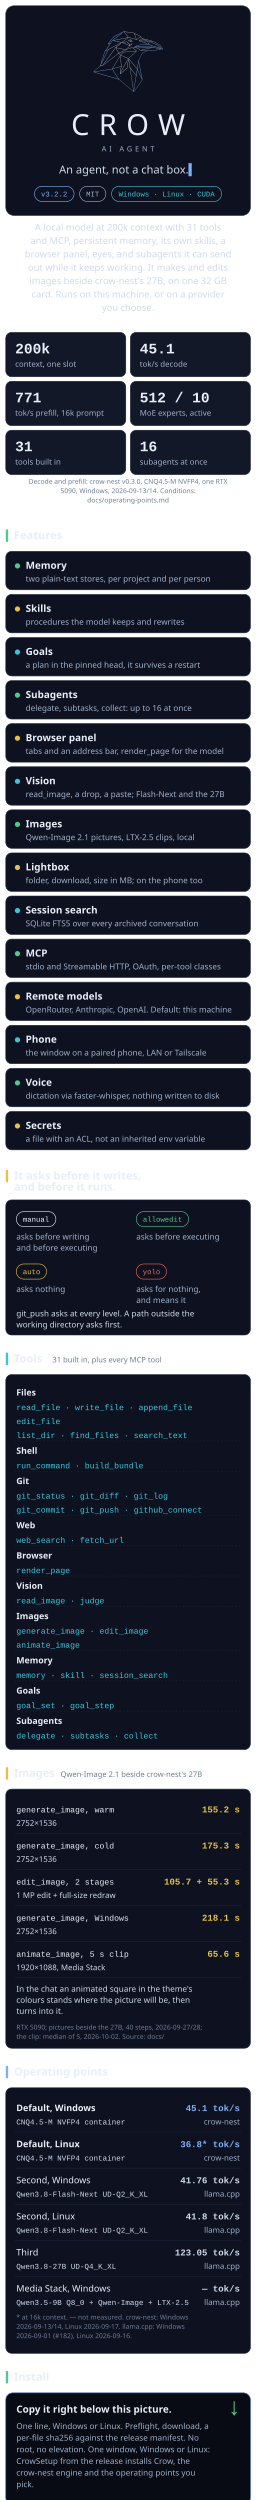
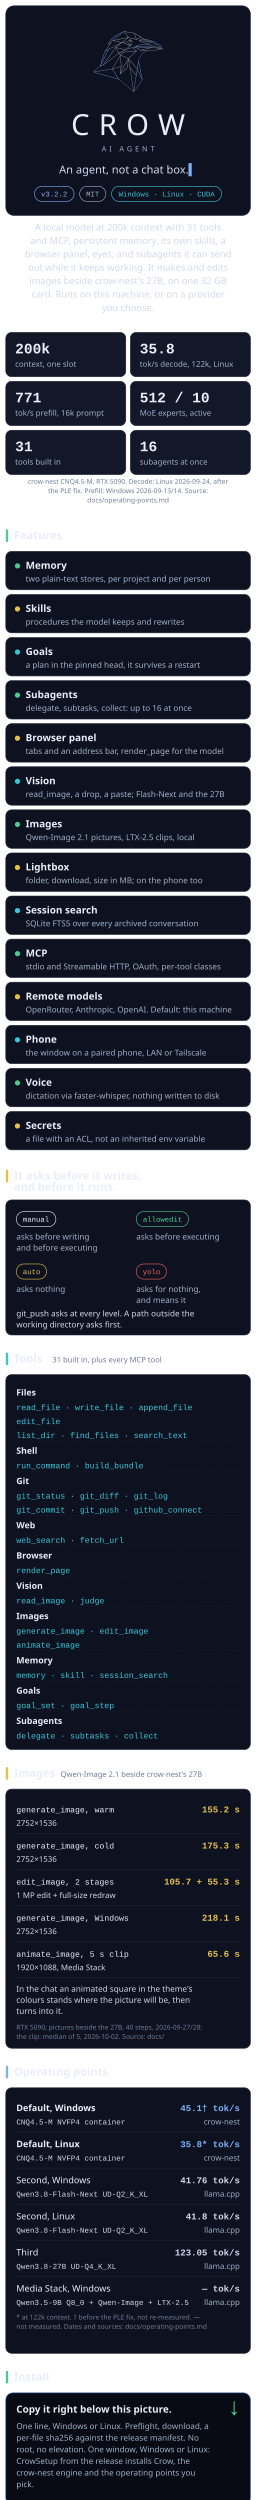
<svg xmlns="http://www.w3.org/2000/svg" viewBox="0 0 440 4294" width="440" height="4294" role="img" aria-label="Crow: an agent, not a chat box. Features, tools, images, operating points.">
  <rect x="10" y="10" width="420" height="360" rx="14" fill="#0e1220" stroke="#1c2438" />
  <g transform="translate(130 16) scale(0.176)">
    <g fill="none" stroke-width="3" stroke-linejoin="round" stroke-linecap="round">
      <path stroke="#6789b2" d="M642 273 650 285" />
      <path stroke="#6789b2" d="M699 404 693 409 651 426 615 496" />
      <path stroke="#6789b2" d="M239 554 183 601 178 610" />
      <path stroke="#6789b2" d="M650 689 573 799 567 802" />
      <path stroke="#6789b2" d="M428 688 563 803" />
      <path stroke="#90a7c2" d="M508 281 457 317" />
      <path stroke="#90a7c2" d="M647 289 622 301" />
      <path stroke="#90a7c2" d="M526 361 498 385" />
      <path stroke="#90a7c2" d="M755 371 820 386 823 389" />
      <path stroke="#90a7c2" d="M833 387 823 389" />
      <path stroke="#90a7c2" d="M823 389 758 405 699 404" />
      <path stroke="#90a7c2" d="M644 399 699 404" />
      <path stroke="#90a7c2" d="M587 414 515 480" />
      <path stroke="#90a7c2" d="M417 431 283 534 272 539" />
      <path stroke="#90a7c2" d="M436 453 433 454 362 573 360 581" />
      <path stroke="#90a7c2" d="M445 556 360 581" />
      <path stroke="#90a7c2" d="M530 572 564 793 567 794" />
      <path stroke="#90a7c2" d="M591 643 567 794" />
      <path stroke="#90a7c2" d="M563 803 567 802" />
      <path stroke="#90a7c2" d="M567 794 567 802" />
      <path stroke="#acbece" d="M572 235 625 261 635 269" />
      <path stroke="#acbece" d="M635 269 593 295" />
      <path stroke="#acbece" d="M635 269 642 273" />
      <path stroke="#acbece" d="M510 276 508 281" />
      <path stroke="#acbece" d="M510 276 376 302 368 306" />
      <path stroke="#acbece" d="M622 301 620 307 624 307" />
      <path stroke="#acbece" d="M534 297 515 302 517 306 532 313" />
      <path stroke="#acbece" d="M624 307 625 310 698 336 700 340" />
      <path stroke="#acbece" d="M624 307 699 311" />
      <path stroke="#acbece" d="M437 335 396 368" />
      <path stroke="#acbece" d="M549 337 544 345 529 355" />
      <path stroke="#acbece" d="M549 337 525 342" />
      <path stroke="#acbece" d="M498 385 497 390" />
      <path stroke="#acbece" d="M578 367 739 372" />
      <path stroke="#acbece" d="M562 369 575 370" />
      <path stroke="#acbece" d="M575 370 579 374 607 380 629 400 644 399" />
      <path stroke="#acbece" d="M739 372 737 375 648 395 644 399" />
      <path stroke="#acbece" d="M739 372 755 371" />
      <path stroke="#acbece" d="M388 376 275 531 272 539" />
      <path stroke="#acbece" d="M497 390 485 394" />
      <path stroke="#acbece" d="M497 390 551 373 590 403 591 407" />
      <path stroke="#acbece" d="M591 407 587 414" />
      <path stroke="#acbece" d="M591 407 465 418 438 447" />
      <path stroke="#acbece" d="M422 430 437 447" />
      <path stroke="#acbece" d="M438 448 515 480" />
      <path stroke="#acbece" d="M436 453 445 556" />
      <path stroke="#acbece" d="M515 484 523 488 594 575 600 578" />
      <path stroke="#acbece" d="M514 491 518 497 530 572" />
      <path stroke="#acbece" d="M272 539 265 547 248 551" />
      <path stroke="#acbece" d="M243 545 248 551" />
      <path stroke="#acbece" d="M248 551 239 554" />
      <path stroke="#acbece" d="M445 556 434 608 434 622" />
      <path stroke="#acbece" d="M530 572 535 574 587 642 591 643" />
      <path stroke="#acbece" d="M601 586 591 643" />
      <path stroke="#b9c0c4" d="M474 218 567 231 572 235" />
      <path stroke="#b9c0c4" d="M474 218 475 223 515 274" />
      <path stroke="#b9c0c4" d="M474 218 467 218" />
      <path stroke="#b9c0c4" d="M572 235 593 295" />
      <path stroke="#b9c0c4" d="M515 274 510 276" />
      <path stroke="#b9c0c4" d="M515 274 593 295" />
      <path stroke="#b9c0c4" d="M457 317 455 322" />
      <path stroke="#b9c0c4" d="M650 285 743 309 747 313" />
      <path stroke="#b9c0c4" d="M647 289 697 307 699 311" />
      <path stroke="#b9c0c4" d="M534 297 532 313" />
      <path stroke="#b9c0c4" d="M534 297 547 306 552 314 533 316 532 313" />
      <path stroke="#b9c0c4" d="M368 306 447 323" />
      <path stroke="#b9c0c4" d="M699 311 720 317" />
      <path stroke="#b9c0c4" d="M720 317 708 340" />
      <path stroke="#b9c0c4" d="M455 322 447 323" />
      <path stroke="#b9c0c4" d="M447 323 438 331" />
      <path stroke="#b9c0c4" d="M458 323 500 317 525 342" />
      <path stroke="#b9c0c4" d="M458 323 461 327 528 354" />
      <path stroke="#b9c0c4" d="M438 331 437 335" />
      <path stroke="#b9c0c4" d="M396 368 393 375" />
      <path stroke="#b9c0c4" d="M438 331 433 331 322 390" />
      <path stroke="#b9c0c4" d="M338 333 292 405" />
      <path stroke="#b9c0c4" d="M525 342 528 354" />
      <path stroke="#b9c0c4" d="M529 355 526 361" />
      <path stroke="#b9c0c4" d="M759 359 828 382" />
      <path stroke="#b9c0c4" d="M393 375 401 394 422 428" />
      <path stroke="#b9c0c4" d="M393 375 388 376" />
      <path stroke="#b9c0c4" d="M393 375 485 394" />
      <path stroke="#b9c0c4" d="M828 382 833 387" />
      <path stroke="#b9c0c4" d="M485 394 484 397 422 428" />
      <path stroke="#b9c0c4" d="M422 430 417 431" />
      <path stroke="#b9c0c4" d="M514 488 506 493 434 622" />
      <path stroke="#b9c0c4" d="M514 491 501 573 438 628 433 629" />
      <path stroke="#b9c0c4" d="M434 622 433 629" />
      <path stroke="#7eb0f8" d="M467 218 452 228" />
      <path stroke="#7eb0f8" d="M452 228 449 234 366 298 363 305" />
      <path stroke="#7eb0f8" d="M452 228 447 228 371 268 317 334 316 339" />
      <path stroke="#7eb0f8" d="M363 305 355 308 338 333" />
      <path stroke="#7eb0f8" d="M747 313 725 317" />
      <path stroke="#7eb0f8" d="M747 313 761 314 825 352 843 380 844 386" />
      <path stroke="#7eb0f8" d="M725 317 795 347 830 378" />
      <path stroke="#7eb0f8" d="M322 390 319 394" />
      <path stroke="#7eb0f8" d="M338 333 316 339" />
      <path stroke="#7eb0f8" d="M700 340 623 348 592 358 591 361" />
      <path stroke="#7eb0f8" d="M700 340 708 340" />
      <path stroke="#7eb0f8" d="M708 340 745 354 747 358" />
      <path stroke="#7eb0f8" d="M747 358 595 363 591 361" />
      <path stroke="#7eb0f8" d="M747 358 759 359" />
      <path stroke="#7eb0f8" d="M591 361 580 363 578 367" />
      <path stroke="#7eb0f8" d="M830 378 836 380 838 386" />
      <path stroke="#7eb0f8" d="M844 386 851 394" />
      <path stroke="#7eb0f8" d="M319 394 262 508 249 528" />
      <path stroke="#7eb0f8" d="M319 394 292 405" />
      <path stroke="#7eb0f8" d="M615 496 614 508" />
      <path stroke="#7eb0f8" d="M292 405 285 413 248 523 249 528" />
      <path stroke="#7eb0f8" d="M614 508 600 578" />
      <path stroke="#7eb0f8" d="M614 508 647 674" />
      <path stroke="#7eb0f8" d="M249 528 243 545" />
      <path stroke="#7eb0f8" d="M243 545 239 554" />
      <path stroke="#7eb0f8" d="M600 578 601 586" />
      <path stroke="#7eb0f8" d="M358 583 178 610" />
      <path stroke="#7eb0f8" d="M358 583 415 675 416 681" />
      <path stroke="#7eb0f8" d="M601 586 643 672 647 674" />
      <path stroke="#7eb0f8" d="M178 610 179 614 416 681" />
      <path stroke="#7eb0f8" d="M647 674 650 689" />
      <path stroke="#7eb0f8" d="M416 681 428 688" />
    </g>
  </g>
  <text x="220.0" y="232" font-family="-apple-system,BlinkMacSystemFont,'Segoe UI','Noto Sans',Helvetica,Arial,sans-serif" font-size="50" font-weight="300" fill="#e8eef8" text-anchor="middle" letter-spacing="16">CROW</text>
  <text x="220.0" y="260" font-family="-apple-system,BlinkMacSystemFont,'Segoe UI','Noto Sans',Helvetica,Arial,sans-serif" font-size="12.5" font-weight="400" fill="#9fb0c9" text-anchor="middle" letter-spacing="5">AI AGENT</text>
  <text x="220.0" y="298" text-anchor="middle" font-family="-apple-system,BlinkMacSystemFont,'Segoe UI','Noto Sans',Helvetica,Arial,sans-serif" font-size="19" fill="#cfdaea">An agent, not a chat box.<tspan fill="#7eb0f8">▍<animate attributeName="opacity" values="1;1;0;0" keyTimes="0;.5;.5;1" dur="1.1s" repeatCount="indefinite" />
    </tspan>
  </text>
  <rect x="59.2" y="320" width="68" height="26" rx="13" fill="none" stroke="#7eb0f8" />
  <text x="93" y="337.5" font-family="ui-monospace,SFMono-Regular,'SF Mono',Menlo,Consolas,'Liberation Mono',monospace" font-size="12.5" font-weight="400" fill="#7eb0f8" text-anchor="middle" letter-spacing="0">v3.2.2</text>
  <rect x="136.8" y="320" width="45" height="26" rx="13" fill="none" stroke="#9fb0c9" />
  <text x="159.2" y="337.5" font-family="ui-monospace,SFMono-Regular,'SF Mono',Menlo,Consolas,'Liberation Mono',monospace" font-size="12.5" font-weight="400" fill="#9fb0c9" text-anchor="middle" letter-spacing="0">MIT</text>
  <rect x="191.6" y="320" width="189" height="26" rx="13" fill="none" stroke="#39c6d8" />
  <text x="286.2" y="337.5" font-family="ui-monospace,SFMono-Regular,'SF Mono',Menlo,Consolas,'Liberation Mono',monospace" font-size="12.5" font-weight="400" fill="#39c6d8" text-anchor="middle" letter-spacing="0">Windows · Linux · CUDA</text>
  <text x="220.0" y="396" font-family="-apple-system,BlinkMacSystemFont,'Segoe UI','Noto Sans',Helvetica,Arial,sans-serif" font-size="16" font-weight="400" fill="#cfdaea" text-anchor="middle" letter-spacing="0">A local model at 200k context with 31 tools</text>
  <text x="220.0" y="419" font-family="-apple-system,BlinkMacSystemFont,'Segoe UI','Noto Sans',Helvetica,Arial,sans-serif" font-size="16" font-weight="400" fill="#cfdaea" text-anchor="middle" letter-spacing="0">and MCP, persistent memory, its own skills, a</text>
  <text x="220.0" y="442" font-family="-apple-system,BlinkMacSystemFont,'Segoe UI','Noto Sans',Helvetica,Arial,sans-serif" font-size="16" font-weight="400" fill="#cfdaea" text-anchor="middle" letter-spacing="0">browser panel, eyes, and subagents it can send</text>
  <text x="220.0" y="465" font-family="-apple-system,BlinkMacSystemFont,'Segoe UI','Noto Sans',Helvetica,Arial,sans-serif" font-size="16" font-weight="400" fill="#cfdaea" text-anchor="middle" letter-spacing="0">out while it keeps working. It makes and edits</text>
  <text x="220.0" y="488" font-family="-apple-system,BlinkMacSystemFont,'Segoe UI','Noto Sans',Helvetica,Arial,sans-serif" font-size="16" font-weight="400" fill="#cfdaea" text-anchor="middle" letter-spacing="0">images beside crow-nest's 27B, on one 32 GB</text>
  <text x="220.0" y="511" font-family="-apple-system,BlinkMacSystemFont,'Segoe UI','Noto Sans',Helvetica,Arial,sans-serif" font-size="16" font-weight="400" fill="#cfdaea" text-anchor="middle" letter-spacing="0">card. Runs on this machine, or on a provider</text>
  <text x="220.0" y="534" font-family="-apple-system,BlinkMacSystemFont,'Segoe UI','Noto Sans',Helvetica,Arial,sans-serif" font-size="16" font-weight="400" fill="#cfdaea" text-anchor="middle" letter-spacing="0">you choose.</text>
  <rect x="10" y="571" width="206" height="76" rx="10" fill="#131829" stroke="#131829" />
  <text x="26" y="607" font-family="ui-monospace,SFMono-Regular,'SF Mono',Menlo,Consolas,'Liberation Mono',monospace" font-size="25" font-weight="600" fill="#e8eef8" text-anchor="start" letter-spacing="0">200k</text>
  <text x="26" y="630" font-family="-apple-system,BlinkMacSystemFont,'Segoe UI','Noto Sans',Helvetica,Arial,sans-serif" font-size="13.5" font-weight="400" fill="#9fb0c9" text-anchor="start" letter-spacing="0">context, one slot</text>
  <rect x="224" y="571" width="206" height="76" rx="10" fill="#131829" stroke="#131829" />
-   <text x="240" y="607" font-family="ui-monospace,SFMono-Regular,'SF Mono',Menlo,Consolas,'Liberation Mono',monospace" font-size="25" font-weight="600" fill="#e8eef8" text-anchor="start" letter-spacing="0">45.1</text>
-   <text x="240" y="630" font-family="-apple-system,BlinkMacSystemFont,'Segoe UI','Noto Sans',Helvetica,Arial,sans-serif" font-size="13.5" font-weight="400" fill="#9fb0c9" text-anchor="start" letter-spacing="0">tok/s decode</text>
+   <text x="240" y="607" font-family="ui-monospace,SFMono-Regular,'SF Mono',Menlo,Consolas,'Liberation Mono',monospace" font-size="25" font-weight="600" fill="#e8eef8" text-anchor="start" letter-spacing="0">35.8</text>
+   <text x="240" y="630" font-family="-apple-system,BlinkMacSystemFont,'Segoe UI','Noto Sans',Helvetica,Arial,sans-serif" font-size="13.5" font-weight="400" fill="#9fb0c9" text-anchor="start" letter-spacing="0">tok/s decode, 122k, Linux</text>
  <rect x="10" y="655" width="206" height="76" rx="10" fill="#131829" stroke="#131829" />
  <text x="26" y="691" font-family="ui-monospace,SFMono-Regular,'SF Mono',Menlo,Consolas,'Liberation Mono',monospace" font-size="25" font-weight="600" fill="#e8eef8" text-anchor="start" letter-spacing="0">771</text>
  <text x="26" y="714" font-family="-apple-system,BlinkMacSystemFont,'Segoe UI','Noto Sans',Helvetica,Arial,sans-serif" font-size="13.5" font-weight="400" fill="#9fb0c9" text-anchor="start" letter-spacing="0">tok/s prefill, 16k prompt</text>
  <rect x="224" y="655" width="206" height="76" rx="10" fill="#131829" stroke="#131829" />
  <text x="240" y="691" font-family="ui-monospace,SFMono-Regular,'SF Mono',Menlo,Consolas,'Liberation Mono',monospace" font-size="25" font-weight="600" fill="#e8eef8" text-anchor="start" letter-spacing="0">512 / 10</text>
  <text x="240" y="714" font-family="-apple-system,BlinkMacSystemFont,'Segoe UI','Noto Sans',Helvetica,Arial,sans-serif" font-size="13.5" font-weight="400" fill="#9fb0c9" text-anchor="start" letter-spacing="0">MoE experts, active</text>
  <rect x="10" y="739" width="206" height="76" rx="10" fill="#131829" stroke="#131829" />
  <text x="26" y="775" font-family="ui-monospace,SFMono-Regular,'SF Mono',Menlo,Consolas,'Liberation Mono',monospace" font-size="25" font-weight="600" fill="#e8eef8" text-anchor="start" letter-spacing="0">31</text>
  <text x="26" y="798" font-family="-apple-system,BlinkMacSystemFont,'Segoe UI','Noto Sans',Helvetica,Arial,sans-serif" font-size="13.5" font-weight="400" fill="#9fb0c9" text-anchor="start" letter-spacing="0">tools built in</text>
  <rect x="224" y="739" width="206" height="76" rx="10" fill="#131829" stroke="#131829" />
  <text x="240" y="775" font-family="ui-monospace,SFMono-Regular,'SF Mono',Menlo,Consolas,'Liberation Mono',monospace" font-size="25" font-weight="600" fill="#e8eef8" text-anchor="start" letter-spacing="0">16</text>
  <text x="240" y="798" font-family="-apple-system,BlinkMacSystemFont,'Segoe UI','Noto Sans',Helvetica,Arial,sans-serif" font-size="13.5" font-weight="400" fill="#9fb0c9" text-anchor="start" letter-spacing="0">subagents at once</text>
-   <text x="220.0" y="831" font-family="-apple-system,BlinkMacSystemFont,'Segoe UI','Noto Sans',Helvetica,Arial,sans-serif" font-size="11.5" font-weight="400" fill="#6d7b95" text-anchor="middle" letter-spacing="0">Decode and prefill: crow-nest v0.3.0, CNQ4.5-M NVFP4, one RTX</text>
-   <text x="220.0" y="847" font-family="-apple-system,BlinkMacSystemFont,'Segoe UI','Noto Sans',Helvetica,Arial,sans-serif" font-size="11.5" font-weight="400" fill="#6d7b95" text-anchor="middle" letter-spacing="0">5090, Windows, 2026-09-13/14. Conditions:</text>
+   <text x="220.0" y="831" font-family="-apple-system,BlinkMacSystemFont,'Segoe UI','Noto Sans',Helvetica,Arial,sans-serif" font-size="11.5" font-weight="400" fill="#6d7b95" text-anchor="middle" letter-spacing="0">crow-nest CNQ4.5-M, RTX 5090. Decode: Linux 2026-09-24, after</text>
+   <text x="220.0" y="847" font-family="-apple-system,BlinkMacSystemFont,'Segoe UI','Noto Sans',Helvetica,Arial,sans-serif" font-size="11.5" font-weight="400" fill="#6d7b95" text-anchor="middle" letter-spacing="0">the PLE fix. Prefill: Windows 2026-09-13/14. Source:</text>
  <text x="220.0" y="863" font-family="-apple-system,BlinkMacSystemFont,'Segoe UI','Noto Sans',Helvetica,Arial,sans-serif" font-size="11.5" font-weight="400" fill="#6d7b95" text-anchor="middle" letter-spacing="0">docs/operating-points.md</text>
  <rect x="10" y="909" width="4" height="22" rx="2" fill="#4ec98f" />
  <text x="24" y="926" font-family="-apple-system,BlinkMacSystemFont,'Segoe UI','Noto Sans',Helvetica,Arial,sans-serif" font-size="19" font-weight="600" fill="#e8eef8" text-anchor="start" letter-spacing="0">Features</text>
  <rect x="10" y="947" width="420" height="66" rx="10" fill="#0e1220" stroke="#1c2438" />
  <circle cx="30" cy="972" r="4.5" fill="#4ec98f" />
  <text x="44" y="977" font-family="-apple-system,BlinkMacSystemFont,'Segoe UI','Noto Sans',Helvetica,Arial,sans-serif" font-size="17" font-weight="600" fill="#e8eef8" text-anchor="start" letter-spacing="0">Memory</text>
  <text x="44" y="999" font-family="-apple-system,BlinkMacSystemFont,'Segoe UI','Noto Sans',Helvetica,Arial,sans-serif" font-size="14" font-weight="400" fill="#9fb0c9" text-anchor="start" letter-spacing="0">two plain-text stores, per project and per person</text>
  <rect x="10" y="1021" width="420" height="66" rx="10" fill="#0e1220" stroke="#1c2438" />
  <circle cx="30" cy="1046" r="4.5" fill="#e5c04b" />
  <text x="44" y="1051" font-family="-apple-system,BlinkMacSystemFont,'Segoe UI','Noto Sans',Helvetica,Arial,sans-serif" font-size="17" font-weight="600" fill="#e8eef8" text-anchor="start" letter-spacing="0">Skills</text>
  <text x="44" y="1073" font-family="-apple-system,BlinkMacSystemFont,'Segoe UI','Noto Sans',Helvetica,Arial,sans-serif" font-size="14" font-weight="400" fill="#9fb0c9" text-anchor="start" letter-spacing="0">procedures the model keeps and rewrites</text>
  <rect x="10" y="1095" width="420" height="66" rx="10" fill="#0e1220" stroke="#1c2438" />
  <circle cx="30" cy="1120" r="4.5" fill="#39c6d8" />
  <text x="44" y="1125" font-family="-apple-system,BlinkMacSystemFont,'Segoe UI','Noto Sans',Helvetica,Arial,sans-serif" font-size="17" font-weight="600" fill="#e8eef8" text-anchor="start" letter-spacing="0">Goals</text>
  <text x="44" y="1147" font-family="-apple-system,BlinkMacSystemFont,'Segoe UI','Noto Sans',Helvetica,Arial,sans-serif" font-size="14" font-weight="400" fill="#9fb0c9" text-anchor="start" letter-spacing="0">a plan in the pinned head, it survives a restart</text>
  <rect x="10" y="1169" width="420" height="66" rx="10" fill="#0e1220" stroke="#1c2438" />
  <circle cx="30" cy="1194" r="4.5" fill="#4ec98f" />
  <text x="44" y="1199" font-family="-apple-system,BlinkMacSystemFont,'Segoe UI','Noto Sans',Helvetica,Arial,sans-serif" font-size="17" font-weight="600" fill="#e8eef8" text-anchor="start" letter-spacing="0">Subagents</text>
  <text x="44" y="1221" font-family="-apple-system,BlinkMacSystemFont,'Segoe UI','Noto Sans',Helvetica,Arial,sans-serif" font-size="14" font-weight="400" fill="#9fb0c9" text-anchor="start" letter-spacing="0">delegate, subtasks, collect: up to 16 at once</text>
  <rect x="10" y="1243" width="420" height="66" rx="10" fill="#0e1220" stroke="#1c2438" />
  <circle cx="30" cy="1268" r="4.5" fill="#e5c04b" />
  <text x="44" y="1273" font-family="-apple-system,BlinkMacSystemFont,'Segoe UI','Noto Sans',Helvetica,Arial,sans-serif" font-size="17" font-weight="600" fill="#e8eef8" text-anchor="start" letter-spacing="0">Browser panel</text>
  <text x="44" y="1295" font-family="-apple-system,BlinkMacSystemFont,'Segoe UI','Noto Sans',Helvetica,Arial,sans-serif" font-size="14" font-weight="400" fill="#9fb0c9" text-anchor="start" letter-spacing="0">tabs and an address bar, render_page for the model</text>
  <rect x="10" y="1317" width="420" height="66" rx="10" fill="#0e1220" stroke="#1c2438" />
  <circle cx="30" cy="1342" r="4.5" fill="#39c6d8" />
  <text x="44" y="1347" font-family="-apple-system,BlinkMacSystemFont,'Segoe UI','Noto Sans',Helvetica,Arial,sans-serif" font-size="17" font-weight="600" fill="#e8eef8" text-anchor="start" letter-spacing="0">Vision</text>
  <text x="44" y="1369" font-family="-apple-system,BlinkMacSystemFont,'Segoe UI','Noto Sans',Helvetica,Arial,sans-serif" font-size="14" font-weight="400" fill="#9fb0c9" text-anchor="start" letter-spacing="0">read_image, a drop, a paste; Flash-Next and the 27B</text>
  <rect x="10" y="1391" width="420" height="66" rx="10" fill="#0e1220" stroke="#1c2438" />
  <circle cx="30" cy="1416" r="4.5" fill="#4ec98f" />
  <text x="44" y="1421" font-family="-apple-system,BlinkMacSystemFont,'Segoe UI','Noto Sans',Helvetica,Arial,sans-serif" font-size="17" font-weight="600" fill="#e8eef8" text-anchor="start" letter-spacing="0">Images</text>
  <text x="44" y="1443" font-family="-apple-system,BlinkMacSystemFont,'Segoe UI','Noto Sans',Helvetica,Arial,sans-serif" font-size="14" font-weight="400" fill="#9fb0c9" text-anchor="start" letter-spacing="0">Qwen-Image 2.1 pictures, LTX-2.5 clips, local</text>
  <rect x="10" y="1465" width="420" height="66" rx="10" fill="#0e1220" stroke="#1c2438" />
  <circle cx="30" cy="1490" r="4.5" fill="#e5c04b" />
  <text x="44" y="1495" font-family="-apple-system,BlinkMacSystemFont,'Segoe UI','Noto Sans',Helvetica,Arial,sans-serif" font-size="17" font-weight="600" fill="#e8eef8" text-anchor="start" letter-spacing="0">Lightbox</text>
  <text x="44" y="1517" font-family="-apple-system,BlinkMacSystemFont,'Segoe UI','Noto Sans',Helvetica,Arial,sans-serif" font-size="14" font-weight="400" fill="#9fb0c9" text-anchor="start" letter-spacing="0">folder, download, size in MB; on the phone too</text>
  <rect x="10" y="1539" width="420" height="66" rx="10" fill="#0e1220" stroke="#1c2438" />
  <circle cx="30" cy="1564" r="4.5" fill="#39c6d8" />
  <text x="44" y="1569" font-family="-apple-system,BlinkMacSystemFont,'Segoe UI','Noto Sans',Helvetica,Arial,sans-serif" font-size="17" font-weight="600" fill="#e8eef8" text-anchor="start" letter-spacing="0">Session search</text>
  <text x="44" y="1591" font-family="-apple-system,BlinkMacSystemFont,'Segoe UI','Noto Sans',Helvetica,Arial,sans-serif" font-size="14" font-weight="400" fill="#9fb0c9" text-anchor="start" letter-spacing="0">SQLite FTS5 over every archived conversation</text>
  <rect x="10" y="1613" width="420" height="66" rx="10" fill="#0e1220" stroke="#1c2438" />
  <circle cx="30" cy="1638" r="4.5" fill="#4ec98f" />
  <text x="44" y="1643" font-family="-apple-system,BlinkMacSystemFont,'Segoe UI','Noto Sans',Helvetica,Arial,sans-serif" font-size="17" font-weight="600" fill="#e8eef8" text-anchor="start" letter-spacing="0">MCP</text>
  <text x="44" y="1665" font-family="-apple-system,BlinkMacSystemFont,'Segoe UI','Noto Sans',Helvetica,Arial,sans-serif" font-size="14" font-weight="400" fill="#9fb0c9" text-anchor="start" letter-spacing="0">stdio and Streamable HTTP, OAuth, per-tool classes</text>
  <rect x="10" y="1687" width="420" height="66" rx="10" fill="#0e1220" stroke="#1c2438" />
  <circle cx="30" cy="1712" r="4.5" fill="#e5c04b" />
  <text x="44" y="1717" font-family="-apple-system,BlinkMacSystemFont,'Segoe UI','Noto Sans',Helvetica,Arial,sans-serif" font-size="17" font-weight="600" fill="#e8eef8" text-anchor="start" letter-spacing="0">Remote models</text>
  <text x="44" y="1739" font-family="-apple-system,BlinkMacSystemFont,'Segoe UI','Noto Sans',Helvetica,Arial,sans-serif" font-size="14" font-weight="400" fill="#9fb0c9" text-anchor="start" letter-spacing="0">OpenRouter, Anthropic, OpenAI. Default: this machine</text>
  <rect x="10" y="1761" width="420" height="66" rx="10" fill="#0e1220" stroke="#1c2438" />
  <circle cx="30" cy="1786" r="4.5" fill="#39c6d8" />
  <text x="44" y="1791" font-family="-apple-system,BlinkMacSystemFont,'Segoe UI','Noto Sans',Helvetica,Arial,sans-serif" font-size="17" font-weight="600" fill="#e8eef8" text-anchor="start" letter-spacing="0">Phone</text>
  <text x="44" y="1813" font-family="-apple-system,BlinkMacSystemFont,'Segoe UI','Noto Sans',Helvetica,Arial,sans-serif" font-size="14" font-weight="400" fill="#9fb0c9" text-anchor="start" letter-spacing="0">the window on a paired phone, LAN or Tailscale</text>
  <rect x="10" y="1835" width="420" height="66" rx="10" fill="#0e1220" stroke="#1c2438" />
  <circle cx="30" cy="1860" r="4.5" fill="#4ec98f" />
  <text x="44" y="1865" font-family="-apple-system,BlinkMacSystemFont,'Segoe UI','Noto Sans',Helvetica,Arial,sans-serif" font-size="17" font-weight="600" fill="#e8eef8" text-anchor="start" letter-spacing="0">Voice</text>
  <text x="44" y="1887" font-family="-apple-system,BlinkMacSystemFont,'Segoe UI','Noto Sans',Helvetica,Arial,sans-serif" font-size="14" font-weight="400" fill="#9fb0c9" text-anchor="start" letter-spacing="0">dictation via faster-whisper, nothing written to disk</text>
  <rect x="10" y="1909" width="420" height="66" rx="10" fill="#0e1220" stroke="#1c2438" />
  <circle cx="30" cy="1934" r="4.5" fill="#e5c04b" />
  <text x="44" y="1939" font-family="-apple-system,BlinkMacSystemFont,'Segoe UI','Noto Sans',Helvetica,Arial,sans-serif" font-size="17" font-weight="600" fill="#e8eef8" text-anchor="start" letter-spacing="0">Secrets</text>
  <text x="44" y="1961" font-family="-apple-system,BlinkMacSystemFont,'Segoe UI','Noto Sans',Helvetica,Arial,sans-serif" font-size="14" font-weight="400" fill="#9fb0c9" text-anchor="start" letter-spacing="0">a file with an ACL, not an inherited env variable</text>
  <rect x="10" y="2009" width="4" height="22" rx="2" fill="#e5c04b" />
  <text x="24" y="2026" font-family="-apple-system,BlinkMacSystemFont,'Segoe UI','Noto Sans',Helvetica,Arial,sans-serif" font-size="19" font-weight="600" fill="#e8eef8" text-anchor="start" letter-spacing="0">It asks before it writes,</text>
  <text x="24" y="2045" font-family="-apple-system,BlinkMacSystemFont,'Segoe UI','Noto Sans',Helvetica,Arial,sans-serif" font-size="19" font-weight="600" fill="#e8eef8" text-anchor="start" letter-spacing="0">and before it runs.</text>
  <rect x="10" y="2061" width="420" height="232" rx="10" fill="#0e1220" stroke="#1c2438" />
  <rect x="28" y="2081" width="68" height="26" rx="13" fill="none" stroke="#e8eef8" />
  <text x="61.8" y="2098.5" font-family="ui-monospace,SFMono-Regular,'SF Mono',Menlo,Consolas,'Liberation Mono',monospace" font-size="12.5" font-weight="400" fill="#e8eef8" text-anchor="middle" letter-spacing="0">manual</text>
  <text x="28" y="2129" font-family="-apple-system,BlinkMacSystemFont,'Segoe UI','Noto Sans',Helvetica,Arial,sans-serif" font-size="14" font-weight="400" fill="#9fb0c9" text-anchor="start" letter-spacing="0">asks before writing</text>
  <text x="28" y="2148" font-family="-apple-system,BlinkMacSystemFont,'Segoe UI','Noto Sans',Helvetica,Arial,sans-serif" font-size="14" font-weight="400" fill="#9fb0c9" text-anchor="start" letter-spacing="0">and before executing</text>
  <rect x="234" y="2081" width="90" height="26" rx="13" fill="none" stroke="#4ec98f" />
  <text x="279.2" y="2098.5" font-family="ui-monospace,SFMono-Regular,'SF Mono',Menlo,Consolas,'Liberation Mono',monospace" font-size="12.5" font-weight="400" fill="#4ec98f" text-anchor="middle" letter-spacing="0">allowedit</text>
  <text x="234" y="2129" font-family="-apple-system,BlinkMacSystemFont,'Segoe UI','Noto Sans',Helvetica,Arial,sans-serif" font-size="14" font-weight="400" fill="#9fb0c9" text-anchor="start" letter-spacing="0">asks before executing</text>
  <rect x="28" y="2171" width="52" height="26" rx="13" fill="none" stroke="#e5c04b" />
  <text x="54.2" y="2188.5" font-family="ui-monospace,SFMono-Regular,'SF Mono',Menlo,Consolas,'Liberation Mono',monospace" font-size="12.5" font-weight="400" fill="#e5c04b" text-anchor="middle" letter-spacing="0">auto</text>
  <text x="28" y="2219" font-family="-apple-system,BlinkMacSystemFont,'Segoe UI','Noto Sans',Helvetica,Arial,sans-serif" font-size="14" font-weight="400" fill="#9fb0c9" text-anchor="start" letter-spacing="0">asks nothing</text>
  <rect x="234" y="2171" width="52" height="26" rx="13" fill="none" stroke="#f0655a" />
  <text x="260.2" y="2188.5" font-family="ui-monospace,SFMono-Regular,'SF Mono',Menlo,Consolas,'Liberation Mono',monospace" font-size="12.5" font-weight="400" fill="#f0655a" text-anchor="middle" letter-spacing="0">yolo</text>
  <text x="234" y="2219" font-family="-apple-system,BlinkMacSystemFont,'Segoe UI','Noto Sans',Helvetica,Arial,sans-serif" font-size="14" font-weight="400" fill="#9fb0c9" text-anchor="start" letter-spacing="0">asks for nothing,</text>
  <text x="234" y="2238" font-family="-apple-system,BlinkMacSystemFont,'Segoe UI','Noto Sans',Helvetica,Arial,sans-serif" font-size="14" font-weight="400" fill="#9fb0c9" text-anchor="start" letter-spacing="0">and means it</text>
  <text x="28" y="2261" font-family="-apple-system,BlinkMacSystemFont,'Segoe UI','Noto Sans',Helvetica,Arial,sans-serif" font-size="14" font-weight="400" fill="#cfdaea" text-anchor="start" letter-spacing="0">git_push asks at every level. A path outside the</text>
  <text x="28" y="2280" font-family="-apple-system,BlinkMacSystemFont,'Segoe UI','Noto Sans',Helvetica,Arial,sans-serif" font-size="14" font-weight="400" fill="#cfdaea" text-anchor="start" letter-spacing="0">working directory asks first.</text>
  <rect x="10" y="2323" width="4" height="22" rx="2" fill="#39c6d8" />
  <text x="24" y="2340" font-family="-apple-system,BlinkMacSystemFont,'Segoe UI','Noto Sans',Helvetica,Arial,sans-serif" font-size="19" font-weight="600" fill="#e8eef8" text-anchor="start" letter-spacing="0">Tools</text>
  <text x="90" y="2340" font-family="-apple-system,BlinkMacSystemFont,'Segoe UI','Noto Sans',Helvetica,Arial,sans-serif" font-size="13" font-weight="400" fill="#6d7b95" text-anchor="start" letter-spacing="0">31 built in, plus every MCP tool</text>
  <rect x="10" y="2361" width="420" height="644" rx="10" fill="#0e1220" stroke="#1c2438" />
  <text x="28" y="2397" font-family="-apple-system,BlinkMacSystemFont,'Segoe UI','Noto Sans',Helvetica,Arial,sans-serif" font-size="15" font-weight="600" fill="#e8eef8" text-anchor="start" letter-spacing="0">Files</text>
  <text x="28" y="2422" font-family="ui-monospace,SFMono-Regular,'SF Mono',Menlo,Consolas,'Liberation Mono',monospace" font-size="14" font-weight="400" fill="#39c6d8" text-anchor="start" letter-spacing="0">read_file · write_file · append_file</text>
  <text x="28" y="2446" font-family="ui-monospace,SFMono-Regular,'SF Mono',Menlo,Consolas,'Liberation Mono',monospace" font-size="14" font-weight="400" fill="#39c6d8" text-anchor="start" letter-spacing="0">edit_file</text>
  <text x="28" y="2470" font-family="ui-monospace,SFMono-Regular,'SF Mono',Menlo,Consolas,'Liberation Mono',monospace" font-size="14" font-weight="400" fill="#39c6d8" text-anchor="start" letter-spacing="0">list_dir · find_files · search_text</text>
  <line x1="26" y1="2475" x2="414" y2="2475" stroke="#1c2438" stroke-dasharray="2 4" />
  <text x="28" y="2497" font-family="-apple-system,BlinkMacSystemFont,'Segoe UI','Noto Sans',Helvetica,Arial,sans-serif" font-size="15" font-weight="600" fill="#e8eef8" text-anchor="start" letter-spacing="0">Shell</text>
  <text x="28" y="2522" font-family="ui-monospace,SFMono-Regular,'SF Mono',Menlo,Consolas,'Liberation Mono',monospace" font-size="14" font-weight="400" fill="#39c6d8" text-anchor="start" letter-spacing="0">run_command · build_bundle</text>
  <line x1="26" y1="2527" x2="414" y2="2527" stroke="#1c2438" stroke-dasharray="2 4" />
  <text x="28" y="2549" font-family="-apple-system,BlinkMacSystemFont,'Segoe UI','Noto Sans',Helvetica,Arial,sans-serif" font-size="15" font-weight="600" fill="#e8eef8" text-anchor="start" letter-spacing="0">Git</text>
  <text x="28" y="2574" font-family="ui-monospace,SFMono-Regular,'SF Mono',Menlo,Consolas,'Liberation Mono',monospace" font-size="14" font-weight="400" fill="#39c6d8" text-anchor="start" letter-spacing="0">git_status · git_diff · git_log</text>
  <text x="28" y="2598" font-family="ui-monospace,SFMono-Regular,'SF Mono',Menlo,Consolas,'Liberation Mono',monospace" font-size="14" font-weight="400" fill="#39c6d8" text-anchor="start" letter-spacing="0">git_commit · git_push · github_connect</text>
  <line x1="26" y1="2603" x2="414" y2="2603" stroke="#1c2438" stroke-dasharray="2 4" />
  <text x="28" y="2625" font-family="-apple-system,BlinkMacSystemFont,'Segoe UI','Noto Sans',Helvetica,Arial,sans-serif" font-size="15" font-weight="600" fill="#e8eef8" text-anchor="start" letter-spacing="0">Web</text>
  <text x="28" y="2650" font-family="ui-monospace,SFMono-Regular,'SF Mono',Menlo,Consolas,'Liberation Mono',monospace" font-size="14" font-weight="400" fill="#39c6d8" text-anchor="start" letter-spacing="0">web_search · fetch_url</text>
  <line x1="26" y1="2655" x2="414" y2="2655" stroke="#1c2438" stroke-dasharray="2 4" />
  <text x="28" y="2677" font-family="-apple-system,BlinkMacSystemFont,'Segoe UI','Noto Sans',Helvetica,Arial,sans-serif" font-size="15" font-weight="600" fill="#e8eef8" text-anchor="start" letter-spacing="0">Browser</text>
  <text x="28" y="2702" font-family="ui-monospace,SFMono-Regular,'SF Mono',Menlo,Consolas,'Liberation Mono',monospace" font-size="14" font-weight="400" fill="#39c6d8" text-anchor="start" letter-spacing="0">render_page</text>
  <line x1="26" y1="2707" x2="414" y2="2707" stroke="#1c2438" stroke-dasharray="2 4" />
  <text x="28" y="2729" font-family="-apple-system,BlinkMacSystemFont,'Segoe UI','Noto Sans',Helvetica,Arial,sans-serif" font-size="15" font-weight="600" fill="#e8eef8" text-anchor="start" letter-spacing="0">Vision</text>
  <text x="28" y="2754" font-family="ui-monospace,SFMono-Regular,'SF Mono',Menlo,Consolas,'Liberation Mono',monospace" font-size="14" font-weight="400" fill="#39c6d8" text-anchor="start" letter-spacing="0">read_image · judge</text>
  <line x1="26" y1="2759" x2="414" y2="2759" stroke="#1c2438" stroke-dasharray="2 4" />
  <text x="28" y="2781" font-family="-apple-system,BlinkMacSystemFont,'Segoe UI','Noto Sans',Helvetica,Arial,sans-serif" font-size="15" font-weight="600" fill="#e8eef8" text-anchor="start" letter-spacing="0">Images</text>
  <text x="28" y="2806" font-family="ui-monospace,SFMono-Regular,'SF Mono',Menlo,Consolas,'Liberation Mono',monospace" font-size="14" font-weight="400" fill="#39c6d8" text-anchor="start" letter-spacing="0">generate_image · edit_image</text>
  <text x="28" y="2830" font-family="ui-monospace,SFMono-Regular,'SF Mono',Menlo,Consolas,'Liberation Mono',monospace" font-size="14" font-weight="400" fill="#39c6d8" text-anchor="start" letter-spacing="0">animate_image</text>
  <line x1="26" y1="2835" x2="414" y2="2835" stroke="#1c2438" stroke-dasharray="2 4" />
  <text x="28" y="2857" font-family="-apple-system,BlinkMacSystemFont,'Segoe UI','Noto Sans',Helvetica,Arial,sans-serif" font-size="15" font-weight="600" fill="#e8eef8" text-anchor="start" letter-spacing="0">Memory</text>
  <text x="28" y="2882" font-family="ui-monospace,SFMono-Regular,'SF Mono',Menlo,Consolas,'Liberation Mono',monospace" font-size="14" font-weight="400" fill="#39c6d8" text-anchor="start" letter-spacing="0">memory · skill · session_search</text>
  <line x1="26" y1="2887" x2="414" y2="2887" stroke="#1c2438" stroke-dasharray="2 4" />
  <text x="28" y="2909" font-family="-apple-system,BlinkMacSystemFont,'Segoe UI','Noto Sans',Helvetica,Arial,sans-serif" font-size="15" font-weight="600" fill="#e8eef8" text-anchor="start" letter-spacing="0">Goals</text>
  <text x="28" y="2934" font-family="ui-monospace,SFMono-Regular,'SF Mono',Menlo,Consolas,'Liberation Mono',monospace" font-size="14" font-weight="400" fill="#39c6d8" text-anchor="start" letter-spacing="0">goal_set · goal_step</text>
  <line x1="26" y1="2939" x2="414" y2="2939" stroke="#1c2438" stroke-dasharray="2 4" />
  <text x="28" y="2961" font-family="-apple-system,BlinkMacSystemFont,'Segoe UI','Noto Sans',Helvetica,Arial,sans-serif" font-size="15" font-weight="600" fill="#e8eef8" text-anchor="start" letter-spacing="0">Subagents</text>
  <text x="28" y="2986" font-family="ui-monospace,SFMono-Regular,'SF Mono',Menlo,Consolas,'Liberation Mono',monospace" font-size="14" font-weight="400" fill="#39c6d8" text-anchor="start" letter-spacing="0">delegate · subtasks · collect</text>
  <rect x="10" y="3035" width="4" height="22" rx="2" fill="#e5c04b" />
  <text x="24" y="3052" font-family="-apple-system,BlinkMacSystemFont,'Segoe UI','Noto Sans',Helvetica,Arial,sans-serif" font-size="19" font-weight="600" fill="#e8eef8" text-anchor="start" letter-spacing="0">Images</text>
  <text x="104" y="3052" font-family="-apple-system,BlinkMacSystemFont,'Segoe UI','Noto Sans',Helvetica,Arial,sans-serif" font-size="13" font-weight="400" fill="#6d7b95" text-anchor="start" letter-spacing="0">Qwen-Image 2.1 beside crow-nest's 27B</text>
  <rect x="10" y="3073" width="420" height="445" rx="10" fill="#0e1220" stroke="#1c2438" />
  <text x="28" y="3113" font-family="ui-monospace,SFMono-Regular,'SF Mono',Menlo,Consolas,'Liberation Mono',monospace" font-size="14" font-weight="400" fill="#e8eef8" text-anchor="start" letter-spacing="0">generate_image, warm</text>
  <text x="412" y="3113" font-family="ui-monospace,SFMono-Regular,'SF Mono',Menlo,Consolas,'Liberation Mono',monospace" font-size="15.5" font-weight="600" fill="#e5c04b" text-anchor="end" letter-spacing="0">155.2 s</text>
  <text x="28" y="3136" font-family="-apple-system,BlinkMacSystemFont,'Segoe UI','Noto Sans',Helvetica,Arial,sans-serif" font-size="13.5" font-weight="400" fill="#cfdaea" text-anchor="start" letter-spacing="0">2752×1536</text>
  <line x1="26" y1="3149" x2="414" y2="3149" stroke="#1c2438" />
  <text x="28" y="3175" font-family="ui-monospace,SFMono-Regular,'SF Mono',Menlo,Consolas,'Liberation Mono',monospace" font-size="14" font-weight="400" fill="#e8eef8" text-anchor="start" letter-spacing="0">generate_image, cold</text>
  <text x="412" y="3175" font-family="ui-monospace,SFMono-Regular,'SF Mono',Menlo,Consolas,'Liberation Mono',monospace" font-size="15.5" font-weight="600" fill="#e5c04b" text-anchor="end" letter-spacing="0">175.3 s</text>
  <text x="28" y="3198" font-family="-apple-system,BlinkMacSystemFont,'Segoe UI','Noto Sans',Helvetica,Arial,sans-serif" font-size="13.5" font-weight="400" fill="#cfdaea" text-anchor="start" letter-spacing="0">2752×1536</text>
  <line x1="26" y1="3211" x2="414" y2="3211" stroke="#1c2438" />
  <text x="28" y="3237" font-family="ui-monospace,SFMono-Regular,'SF Mono',Menlo,Consolas,'Liberation Mono',monospace" font-size="14" font-weight="400" fill="#e8eef8" text-anchor="start" letter-spacing="0">edit_image, 2 stages</text>
  <text x="412" y="3237" font-family="ui-monospace,SFMono-Regular,'SF Mono',Menlo,Consolas,'Liberation Mono',monospace" font-size="15.5" font-weight="600" fill="#e5c04b" text-anchor="end" letter-spacing="0">105.7 + 55.3 s</text>
  <text x="28" y="3260" font-family="-apple-system,BlinkMacSystemFont,'Segoe UI','Noto Sans',Helvetica,Arial,sans-serif" font-size="13.5" font-weight="400" fill="#cfdaea" text-anchor="start" letter-spacing="0">1 MP edit + full-size redraw</text>
  <line x1="26" y1="3273" x2="414" y2="3273" stroke="#1c2438" />
  <text x="28" y="3299" font-family="ui-monospace,SFMono-Regular,'SF Mono',Menlo,Consolas,'Liberation Mono',monospace" font-size="14" font-weight="400" fill="#e8eef8" text-anchor="start" letter-spacing="0">generate_image, Windows</text>
  <text x="412" y="3299" font-family="ui-monospace,SFMono-Regular,'SF Mono',Menlo,Consolas,'Liberation Mono',monospace" font-size="15.5" font-weight="600" fill="#e5c04b" text-anchor="end" letter-spacing="0">218.1 s</text>
  <text x="28" y="3322" font-family="-apple-system,BlinkMacSystemFont,'Segoe UI','Noto Sans',Helvetica,Arial,sans-serif" font-size="13.5" font-weight="400" fill="#cfdaea" text-anchor="start" letter-spacing="0">2752×1536</text>
  <line x1="26" y1="3335" x2="414" y2="3335" stroke="#1c2438" />
  <text x="28" y="3361" font-family="ui-monospace,SFMono-Regular,'SF Mono',Menlo,Consolas,'Liberation Mono',monospace" font-size="14" font-weight="400" fill="#e8eef8" text-anchor="start" letter-spacing="0">animate_image, 5 s clip</text>
  <text x="412" y="3361" font-family="ui-monospace,SFMono-Regular,'SF Mono',Menlo,Consolas,'Liberation Mono',monospace" font-size="15.5" font-weight="600" fill="#e5c04b" text-anchor="end" letter-spacing="0">65.6 s</text>
  <text x="28" y="3384" font-family="-apple-system,BlinkMacSystemFont,'Segoe UI','Noto Sans',Helvetica,Arial,sans-serif" font-size="13.5" font-weight="400" fill="#cfdaea" text-anchor="start" letter-spacing="0">1920×1088, Media Stack</text>
  <line x1="26" y1="3397" x2="414" y2="3397" stroke="#1c2438" />
  <text x="28" y="3421" font-family="-apple-system,BlinkMacSystemFont,'Segoe UI','Noto Sans',Helvetica,Arial,sans-serif" font-size="14" font-weight="400" fill="#cfdaea" text-anchor="start" letter-spacing="0">In the chat an animated square in the theme's</text>
  <text x="28" y="3440" font-family="-apple-system,BlinkMacSystemFont,'Segoe UI','Noto Sans',Helvetica,Arial,sans-serif" font-size="14" font-weight="400" fill="#cfdaea" text-anchor="start" letter-spacing="0">colours stands where the picture will be, then</text>
  <text x="28" y="3459" font-family="-apple-system,BlinkMacSystemFont,'Segoe UI','Noto Sans',Helvetica,Arial,sans-serif" font-size="14" font-weight="400" fill="#cfdaea" text-anchor="start" letter-spacing="0">turns into it.</text>
  <text x="28" y="3486" font-family="-apple-system,BlinkMacSystemFont,'Segoe UI','Noto Sans',Helvetica,Arial,sans-serif" font-size="11.5" font-weight="400" fill="#6d7b95" text-anchor="start" letter-spacing="0">RTX 5090; pictures beside the 27B, 40 steps, 2026-09-27/28;</text>
  <text x="28" y="3502" font-family="-apple-system,BlinkMacSystemFont,'Segoe UI','Noto Sans',Helvetica,Arial,sans-serif" font-size="11.5" font-weight="400" fill="#6d7b95" text-anchor="start" letter-spacing="0">the clip: median of 5, 2026-10-02. Source: docs/</text>
  <rect x="10" y="3548" width="4" height="22" rx="2" fill="#7eb0f8" />
  <text x="24" y="3565" font-family="-apple-system,BlinkMacSystemFont,'Segoe UI','Noto Sans',Helvetica,Arial,sans-serif" font-size="19" font-weight="600" fill="#e8eef8" text-anchor="start" letter-spacing="0">Operating points</text>
  <rect x="10" y="3586" width="420" height="456" rx="10" fill="#0e1220" stroke="#1c2438" />
  <text x="28" y="3626" font-family="-apple-system,BlinkMacSystemFont,'Segoe UI','Noto Sans',Helvetica,Arial,sans-serif" font-size="15.5" font-weight="600" fill="#e8eef8" text-anchor="start" letter-spacing="0">Default, Windows</text>
-   <text x="412" y="3626" font-family="ui-monospace,SFMono-Regular,'SF Mono',Menlo,Consolas,'Liberation Mono',monospace" font-size="15.5" font-weight="600" fill="#7eb0f8" text-anchor="end" letter-spacing="0">45.1 tok/s</text>
+   <text x="412" y="3626" font-family="ui-monospace,SFMono-Regular,'SF Mono',Menlo,Consolas,'Liberation Mono',monospace" font-size="15.5" font-weight="600" fill="#7eb0f8" text-anchor="end" letter-spacing="0">45.1† tok/s</text>
  <text x="28" y="3649" font-family="ui-monospace,SFMono-Regular,'SF Mono',Menlo,Consolas,'Liberation Mono',monospace" font-size="13" font-weight="400" fill="#cfdaea" text-anchor="start" letter-spacing="0">CNQ4.5-M NVFP4 container</text>
  <text x="412" y="3649" font-family="-apple-system,BlinkMacSystemFont,'Segoe UI','Noto Sans',Helvetica,Arial,sans-serif" font-size="13.5" font-weight="400" fill="#9fb0c9" text-anchor="end" letter-spacing="0">crow-nest</text>
  <line x1="26" y1="3662" x2="414" y2="3662" stroke="#1c2438" />
  <text x="28" y="3688" font-family="-apple-system,BlinkMacSystemFont,'Segoe UI','Noto Sans',Helvetica,Arial,sans-serif" font-size="15.5" font-weight="600" fill="#e8eef8" text-anchor="start" letter-spacing="0">Default, Linux</text>
-   <text x="412" y="3688" font-family="ui-monospace,SFMono-Regular,'SF Mono',Menlo,Consolas,'Liberation Mono',monospace" font-size="15.5" font-weight="600" fill="#7eb0f8" text-anchor="end" letter-spacing="0">36.8* tok/s</text>
+   <text x="412" y="3688" font-family="ui-monospace,SFMono-Regular,'SF Mono',Menlo,Consolas,'Liberation Mono',monospace" font-size="15.5" font-weight="600" fill="#7eb0f8" text-anchor="end" letter-spacing="0">35.8* tok/s</text>
  <text x="28" y="3711" font-family="ui-monospace,SFMono-Regular,'SF Mono',Menlo,Consolas,'Liberation Mono',monospace" font-size="13" font-weight="400" fill="#cfdaea" text-anchor="start" letter-spacing="0">CNQ4.5-M NVFP4 container</text>
  <text x="412" y="3711" font-family="-apple-system,BlinkMacSystemFont,'Segoe UI','Noto Sans',Helvetica,Arial,sans-serif" font-size="13.5" font-weight="400" fill="#9fb0c9" text-anchor="end" letter-spacing="0">crow-nest</text>
  <line x1="26" y1="3724" x2="414" y2="3724" stroke="#1c2438" />
  <text x="28" y="3750" font-family="-apple-system,BlinkMacSystemFont,'Segoe UI','Noto Sans',Helvetica,Arial,sans-serif" font-size="15.5" font-weight="400" fill="#e8eef8" text-anchor="start" letter-spacing="0">Second, Windows</text>
  <text x="412" y="3750" font-family="ui-monospace,SFMono-Regular,'SF Mono',Menlo,Consolas,'Liberation Mono',monospace" font-size="15.5" font-weight="600" fill="#cfdaea" text-anchor="end" letter-spacing="0">41.76 tok/s</text>
  <text x="28" y="3773" font-family="ui-monospace,SFMono-Regular,'SF Mono',Menlo,Consolas,'Liberation Mono',monospace" font-size="13" font-weight="400" fill="#cfdaea" text-anchor="start" letter-spacing="0">Qwen3.8-Flash-Next UD-Q2_K_XL</text>
  <text x="412" y="3773" font-family="-apple-system,BlinkMacSystemFont,'Segoe UI','Noto Sans',Helvetica,Arial,sans-serif" font-size="13.5" font-weight="400" fill="#9fb0c9" text-anchor="end" letter-spacing="0">llama.cpp</text>
  <line x1="26" y1="3786" x2="414" y2="3786" stroke="#1c2438" />
  <text x="28" y="3812" font-family="-apple-system,BlinkMacSystemFont,'Segoe UI','Noto Sans',Helvetica,Arial,sans-serif" font-size="15.5" font-weight="400" fill="#e8eef8" text-anchor="start" letter-spacing="0">Second, Linux</text>
  <text x="412" y="3812" font-family="ui-monospace,SFMono-Regular,'SF Mono',Menlo,Consolas,'Liberation Mono',monospace" font-size="15.5" font-weight="600" fill="#cfdaea" text-anchor="end" letter-spacing="0">41.8 tok/s</text>
  <text x="28" y="3835" font-family="ui-monospace,SFMono-Regular,'SF Mono',Menlo,Consolas,'Liberation Mono',monospace" font-size="13" font-weight="400" fill="#cfdaea" text-anchor="start" letter-spacing="0">Qwen3.8-Flash-Next UD-Q2_K_XL</text>
  <text x="412" y="3835" font-family="-apple-system,BlinkMacSystemFont,'Segoe UI','Noto Sans',Helvetica,Arial,sans-serif" font-size="13.5" font-weight="400" fill="#9fb0c9" text-anchor="end" letter-spacing="0">llama.cpp</text>
  <line x1="26" y1="3848" x2="414" y2="3848" stroke="#1c2438" />
  <text x="28" y="3874" font-family="-apple-system,BlinkMacSystemFont,'Segoe UI','Noto Sans',Helvetica,Arial,sans-serif" font-size="15.5" font-weight="400" fill="#e8eef8" text-anchor="start" letter-spacing="0">Third</text>
  <text x="412" y="3874" font-family="ui-monospace,SFMono-Regular,'SF Mono',Menlo,Consolas,'Liberation Mono',monospace" font-size="15.5" font-weight="600" fill="#cfdaea" text-anchor="end" letter-spacing="0">123.05 tok/s</text>
  <text x="28" y="3897" font-family="ui-monospace,SFMono-Regular,'SF Mono',Menlo,Consolas,'Liberation Mono',monospace" font-size="13" font-weight="400" fill="#cfdaea" text-anchor="start" letter-spacing="0">Qwen3.8-27B UD-Q4_K_XL</text>
  <text x="412" y="3897" font-family="-apple-system,BlinkMacSystemFont,'Segoe UI','Noto Sans',Helvetica,Arial,sans-serif" font-size="13.5" font-weight="400" fill="#9fb0c9" text-anchor="end" letter-spacing="0">llama.cpp</text>
  <line x1="26" y1="3910" x2="414" y2="3910" stroke="#1c2438" />
  <text x="28" y="3936" font-family="-apple-system,BlinkMacSystemFont,'Segoe UI','Noto Sans',Helvetica,Arial,sans-serif" font-size="15.5" font-weight="400" fill="#e8eef8" text-anchor="start" letter-spacing="0">Media Stack, Windows</text>
  <text x="412" y="3936" font-family="ui-monospace,SFMono-Regular,'SF Mono',Menlo,Consolas,'Liberation Mono',monospace" font-size="15.5" font-weight="600" fill="#cfdaea" text-anchor="end" letter-spacing="0">— tok/s</text>
  <text x="28" y="3959" font-family="ui-monospace,SFMono-Regular,'SF Mono',Menlo,Consolas,'Liberation Mono',monospace" font-size="13" font-weight="400" fill="#cfdaea" text-anchor="start" letter-spacing="0">Qwen3.5-9B Q8_0 + Qwen-Image + LTX-2.5</text>
  <text x="412" y="3959" font-family="-apple-system,BlinkMacSystemFont,'Segoe UI','Noto Sans',Helvetica,Arial,sans-serif" font-size="13.5" font-weight="400" fill="#9fb0c9" text-anchor="end" letter-spacing="0">llama.cpp</text>
-   <text x="28" y="3984" font-family="-apple-system,BlinkMacSystemFont,'Segoe UI','Noto Sans',Helvetica,Arial,sans-serif" font-size="11.5" font-weight="400" fill="#6d7b95" text-anchor="start" letter-spacing="0">* at 16k context. — not measured. crow-nest: Windows</text>
-   <text x="28" y="4000" font-family="-apple-system,BlinkMacSystemFont,'Segoe UI','Noto Sans',Helvetica,Arial,sans-serif" font-size="11.5" font-weight="400" fill="#6d7b95" text-anchor="start" letter-spacing="0">2026-09-13/14, Linux 2026-09-17. llama.cpp: Windows</text>
-   <text x="28" y="4016" font-family="-apple-system,BlinkMacSystemFont,'Segoe UI','Noto Sans',Helvetica,Arial,sans-serif" font-size="11.5" font-weight="400" fill="#6d7b95" text-anchor="start" letter-spacing="0">2026-09-01 (#182), Linux 2026-09-16.</text>
+   <text x="28" y="3984" font-family="-apple-system,BlinkMacSystemFont,'Segoe UI','Noto Sans',Helvetica,Arial,sans-serif" font-size="11.5" font-weight="400" fill="#6d7b95" text-anchor="start" letter-spacing="0">* at 122k context. † before the PLE fix, not re-measured. —</text>
+   <text x="28" y="4000" font-family="-apple-system,BlinkMacSystemFont,'Segoe UI','Noto Sans',Helvetica,Arial,sans-serif" font-size="11.5" font-weight="400" fill="#6d7b95" text-anchor="start" letter-spacing="0">not measured. Dates and sources: docs/operating-points.md</text>
  <rect x="10" y="4072" width="4" height="22" rx="2" fill="#4ec98f" />
  <text x="24" y="4089" font-family="-apple-system,BlinkMacSystemFont,'Segoe UI','Noto Sans',Helvetica,Arial,sans-serif" font-size="19" font-weight="600" fill="#e8eef8" text-anchor="start" letter-spacing="0">Install</text>
  <rect x="10" y="4110" width="420" height="192" rx="12" fill="#080b13" stroke="#2c5bac" />
  <text x="28" y="4144" font-family="-apple-system,BlinkMacSystemFont,'Segoe UI','Noto Sans',Helvetica,Arial,sans-serif" font-size="17" font-weight="600" fill="#e8eef8" text-anchor="start" letter-spacing="0">Copy it right below this picture.</text>
  <text x="28" y="4172" font-family="-apple-system,BlinkMacSystemFont,'Segoe UI','Noto Sans',Helvetica,Arial,sans-serif" font-size="14" font-weight="400" fill="#9fb0c9" text-anchor="start" letter-spacing="0">One line, Windows or Linux. Preflight, download, a</text>
  <text x="28" y="4192" font-family="-apple-system,BlinkMacSystemFont,'Segoe UI','Noto Sans',Helvetica,Arial,sans-serif" font-size="14" font-weight="400" fill="#9fb0c9" text-anchor="start" letter-spacing="0">per-file sha256 against the release manifest. No</text>
  <text x="28" y="4212" font-family="-apple-system,BlinkMacSystemFont,'Segoe UI','Noto Sans',Helvetica,Arial,sans-serif" font-size="14" font-weight="400" fill="#9fb0c9" text-anchor="start" letter-spacing="0">root, no elevation. One window, Windows or Linux:</text>
  <text x="28" y="4232" font-family="-apple-system,BlinkMacSystemFont,'Segoe UI','Noto Sans',Helvetica,Arial,sans-serif" font-size="14" font-weight="400" fill="#9fb0c9" text-anchor="start" letter-spacing="0">CrowSetup from the release installs Crow, the</text>
  <text x="28" y="4252" font-family="-apple-system,BlinkMacSystemFont,'Segoe UI','Noto Sans',Helvetica,Arial,sans-serif" font-size="14" font-weight="400" fill="#9fb0c9" text-anchor="start" letter-spacing="0">crow-nest engine and the operating points you</text>
  <text x="28" y="4272" font-family="-apple-system,BlinkMacSystemFont,'Segoe UI','Noto Sans',Helvetica,Arial,sans-serif" font-size="14" font-weight="400" fill="#9fb0c9" text-anchor="start" letter-spacing="0">pick.</text>
  <text x="410" y="4146" font-family="-apple-system,BlinkMacSystemFont,'Segoe UI','Noto Sans',Helvetica,Arial,sans-serif" font-size="30" font-weight="400" fill="#4ec98f" text-anchor="end" letter-spacing="0">↓</text>
</svg>
